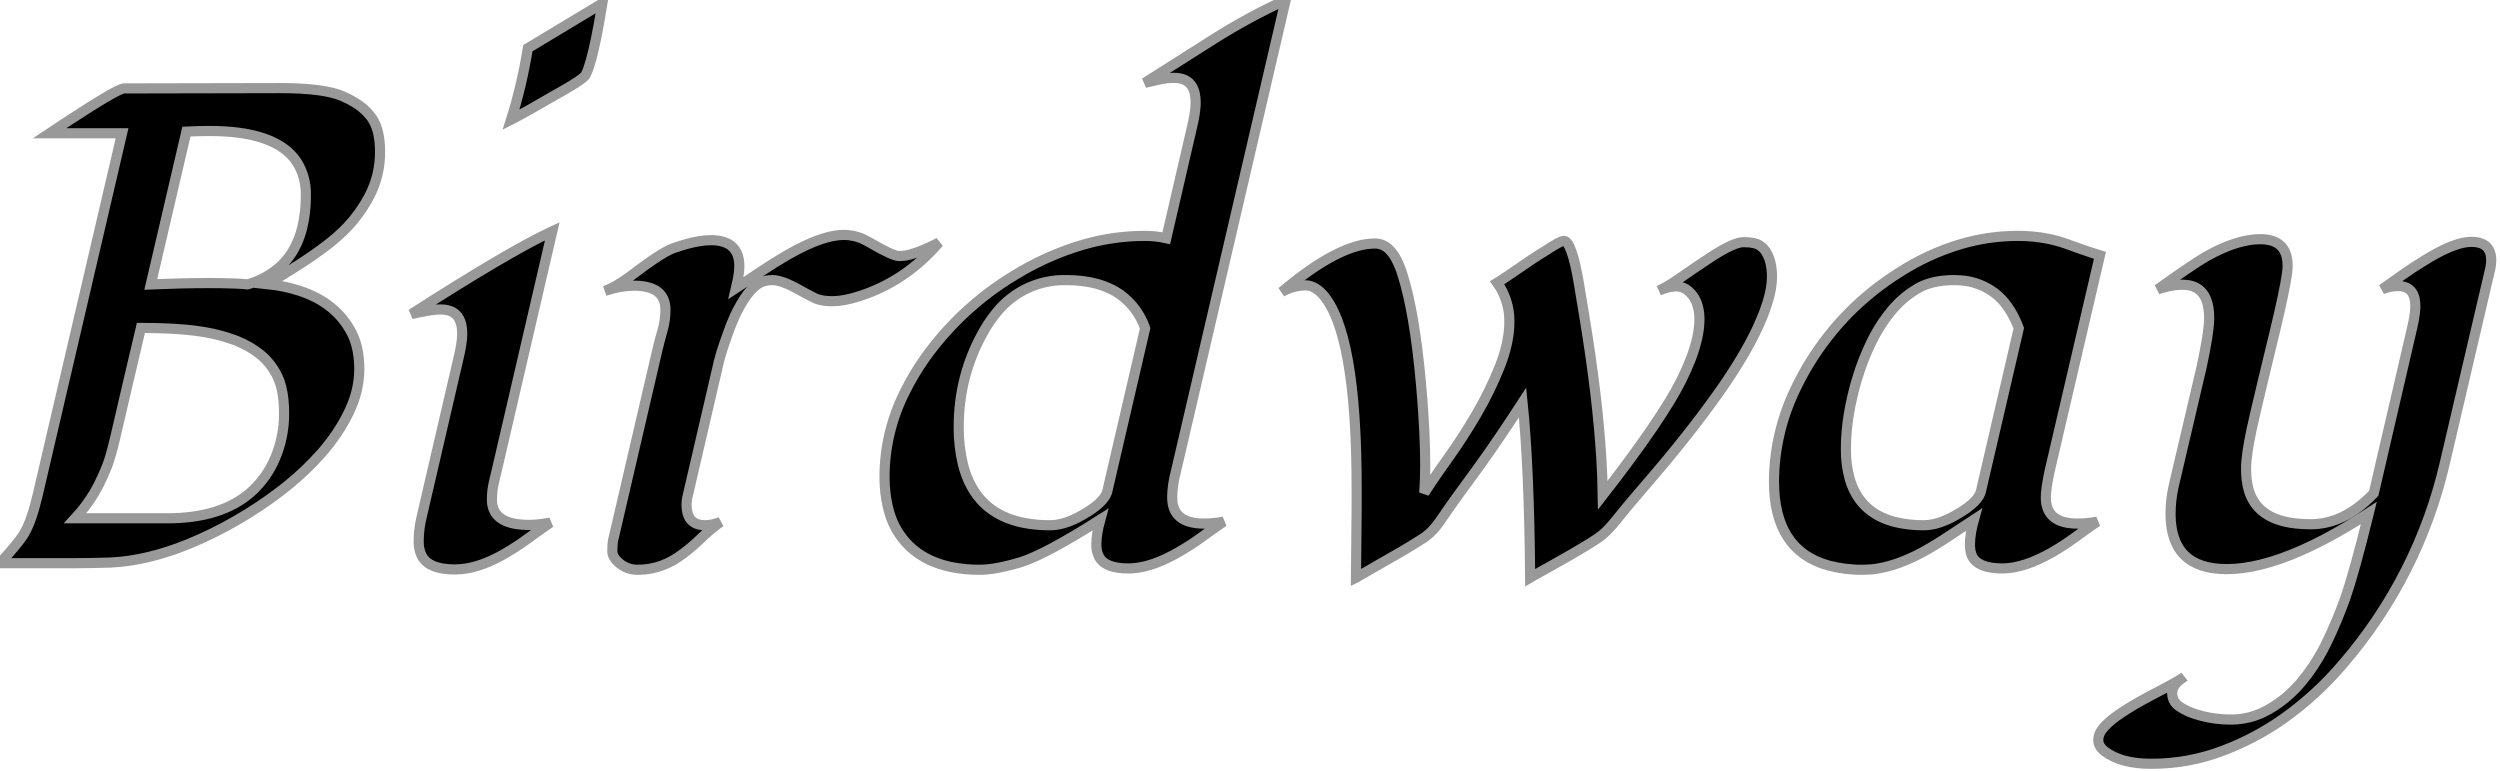
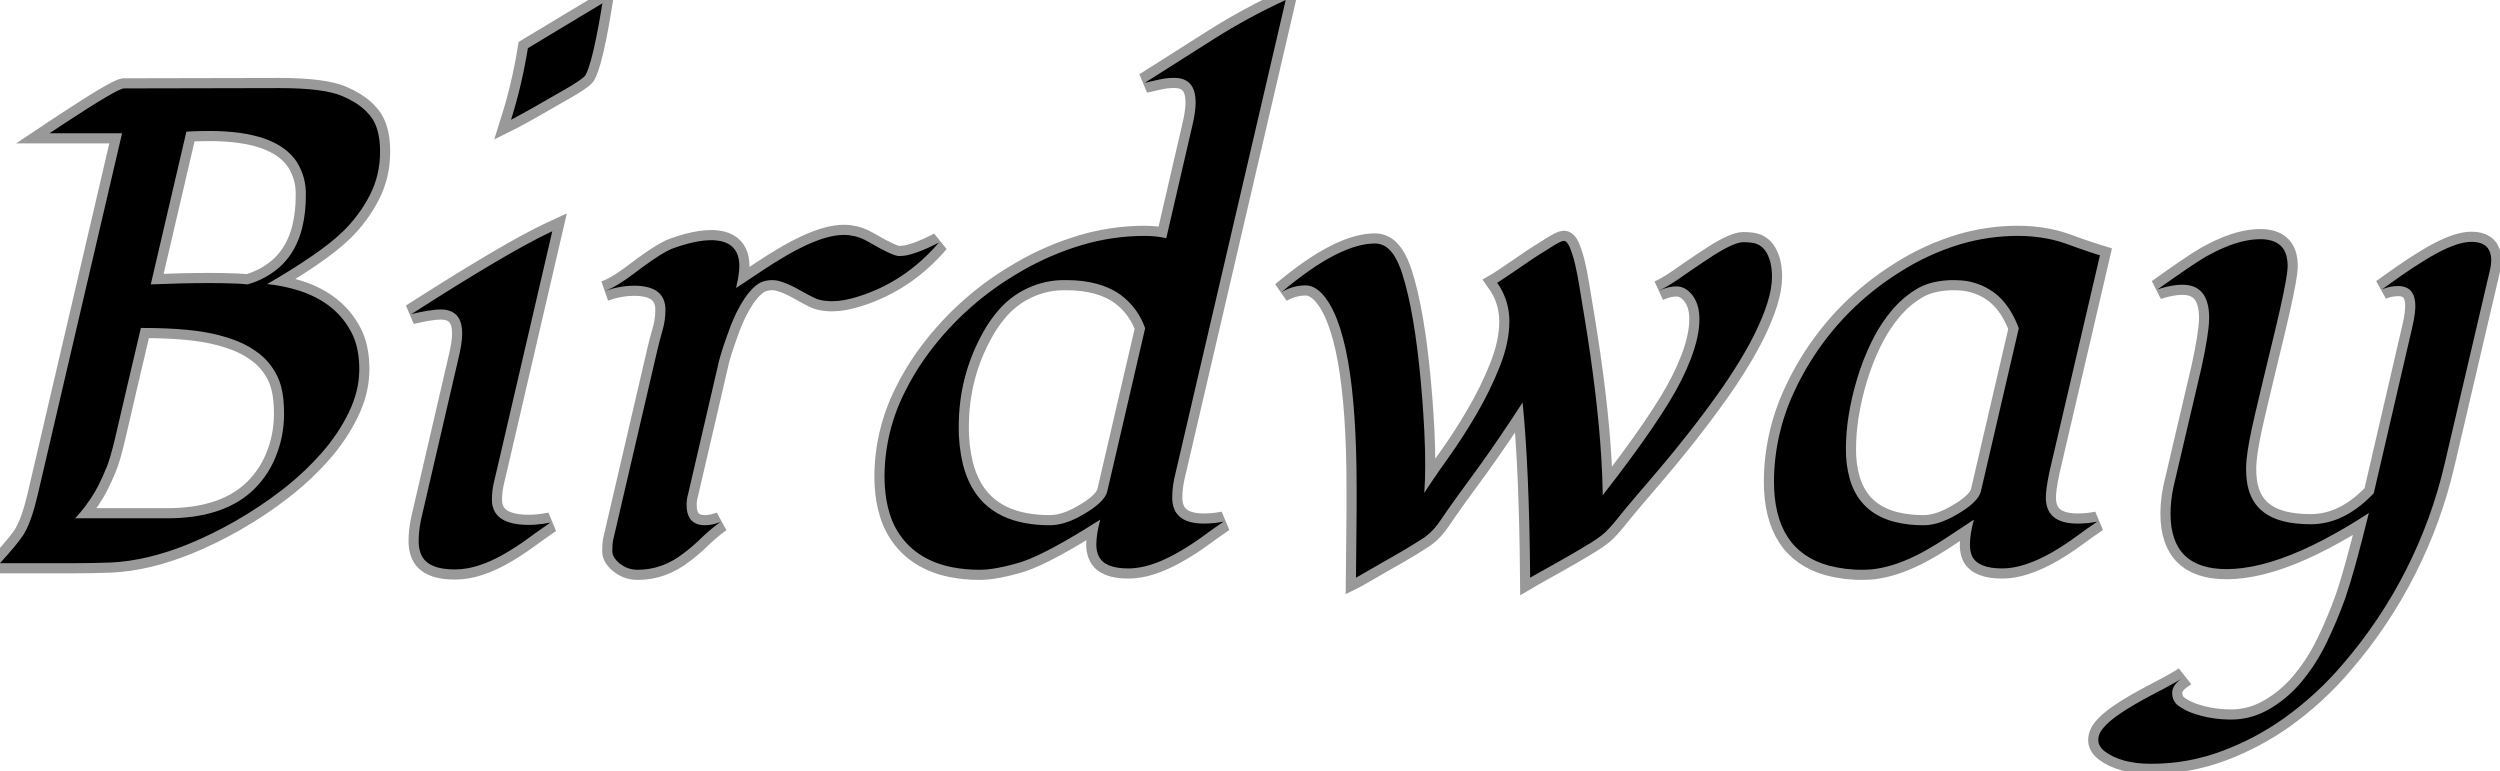
<svg xmlns="http://www.w3.org/2000/svg" width="185pt" height="57pt" viewBox="0 0 185 57">
-   <g stroke-linecap="round" fill-rule="evenodd" fill="#000000" stroke="#999">
+   <g stroke-linecap="round" fill-rule="evenodd" fill="#000000" stroke="#999" stroke-width="2" paint-order="stroke">
    <path d="M 184.277 19.897 L 180.908 34.302 A 34.727 34.727 0 0 1 173.413 49.097 A 24.05 24.05 0 0 1 168.96 53.19 A 20.008 20.008 0 0 1 164.526 55.542 A 14.832 14.832 0 0 1 159.155 56.519 Q 156.958 56.519 155.737 55.591 A 1.52 1.52 0 0 1 155.493 55.352 Q 155.345 55.169 155.297 54.965 A 0.884 0.884 0 0 1 155.273 54.761 A 1.205 1.205 0 0 1 155.414 54.204 Q 155.498 54.04 155.634 53.879 A 2.188 2.188 0 0 1 155.652 53.857 A 4.574 4.574 0 0 1 156.07 53.435 Q 156.289 53.239 156.552 53.046 A 7.674 7.674 0 0 1 156.628 52.991 A 15.832 15.832 0 0 1 157.407 52.47 A 19.6 19.6 0 0 1 157.959 52.136 A 32.818 32.818 0 0 1 159.222 51.435 A 29.9 29.9 0 0 1 159.399 51.343 Q 161.218 50.397 161.616 50.102 A 1.47 1.47 0 0 0 161.621 50.098 Q 160.742 50.635 160.742 51.27 Q 160.742 51.892 161.224 52.245 A 1.435 1.435 0 0 0 161.243 52.258 A 3.948 3.948 0 0 0 161.921 52.64 A 5.043 5.043 0 0 0 162.427 52.832 A 8.157 8.157 0 0 0 164.411 53.221 A 9.655 9.655 0 0 0 165.125 53.247 A 5.505 5.505 0 0 0 167.752 52.571 A 6.521 6.521 0 0 0 167.92 52.478 A 8.796 8.796 0 0 0 170.123 50.673 A 10.042 10.042 0 0 0 170.325 50.439 A 13.685 13.685 0 0 0 171.917 48.054 A 15.589 15.589 0 0 0 172.168 47.559 Q 172.949 45.947 173.56 44.238 Q 174.231 42.297 175.255 38.119 A 198.372 198.372 0 0 0 175.293 37.964 A 40.595 40.595 0 0 1 171.974 39.923 Q 168.584 41.697 165.962 42.035 A 9.325 9.325 0 0 1 164.771 42.114 Q 160.62 42.114 160.62 38.013 A 9.297 9.297 0 0 1 160.826 36.095 A 10.488 10.488 0 0 1 160.889 35.815 L 162.915 27.173 Q 163.457 24.674 163.476 23.609 A 4.23 4.23 0 0 0 163.477 23.535 Q 163.477 21.292 161.84 21.089 A 2.777 2.777 0 0 0 161.499 21.069 A 4.574 4.574 0 0 0 160.752 21.135 Q 160.379 21.197 159.969 21.317 A 8.586 8.586 0 0 0 159.668 21.411 Q 162.231 19.58 163.232 18.994 A 13.31 13.31 0 0 1 164.612 18.312 Q 166.069 17.7 167.261 17.7 A 3.002 3.002 0 0 1 168.05 17.795 Q 169.287 18.133 169.287 19.678 A 4.307 4.307 0 0 1 169.244 20.204 Q 169.087 21.404 168.365 24.42 A 163.089 163.089 0 0 1 168.237 24.951 Q 167.376 28.497 166.975 30.218 A 125.844 125.844 0 0 0 166.821 30.884 Q 166.352 32.875 166.243 34.049 A 6.943 6.943 0 0 0 166.211 34.68 Q 166.211 35.586 166.403 36.252 A 3.377 3.377 0 0 0 166.553 36.67 A 3.152 3.152 0 0 0 167.086 37.513 A 2.833 2.833 0 0 0 167.529 37.915 Q 168.674 38.792 170.985 38.794 A 11.974 11.974 0 0 0 170.996 38.794 Q 173.399 38.794 175.506 36.658 A 10.783 10.783 0 0 0 175.659 36.499 L 178.491 24.292 A 12.727 12.727 0 0 0 178.619 23.695 Q 178.723 23.142 178.734 22.747 A 3.285 3.285 0 0 0 178.735 22.656 A 2.543 2.543 0 0 0 178.679 22.097 Q 178.469 21.167 177.466 21.167 Q 176.855 21.167 176.27 21.411 A 1048.011 1048.011 0 0 0 176.745 21.074 Q 176.958 20.923 177.196 20.754 A 2133.519 2133.519 0 0 0 177.698 20.398 Q 178.54 19.8 179.468 19.238 Q 181.173 18.185 182.306 17.958 A 2.963 2.963 0 0 1 182.886 17.896 Q 184.132 17.896 184.318 18.885 A 2.047 2.047 0 0 1 184.351 19.263 Q 184.351 19.58 184.277 19.897 Z M 100.342 42.749 L 100.391 37.622 L 100.391 36.133 Q 100.391 24.438 97.803 21.704 Q 97.411 21.312 97.019 21.182 A 1.228 1.228 0 0 0 96.631 21.118 A 3.526 3.526 0 0 0 94.916 21.569 A 4.164 4.164 0 0 0 94.849 21.606 A 28.259 28.259 0 0 1 96.843 20.057 Q 98.876 18.631 100.469 18.202 A 4.964 4.964 0 0 1 101.758 18.018 A 1.48 1.48 0 0 1 102.842 18.506 Q 103.31 18.983 103.654 19.928 A 8.049 8.049 0 0 1 103.76 20.239 Q 104.673 23.081 105.148 28.338 A 97.252 97.252 0 0 1 105.322 30.566 Q 105.516 33.494 105.448 35.498 A 22.86 22.86 0 0 1 105.396 36.475 A 47.583 47.583 0 0 1 105.978 35.594 Q 106.242 35.203 106.542 34.774 A 93.315 93.315 0 0 1 107.178 33.875 Q 108.252 32.373 109.253 30.664 Q 110.254 28.955 110.974 27.148 Q 111.694 25.342 111.694 23.779 A 4.88 4.88 0 0 0 110.791 20.923 A 5.302 5.302 0 0 0 110.947 20.828 Q 111.197 20.67 111.653 20.359 A 70.962 70.962 0 0 0 111.951 20.154 Q 112.817 19.556 113.367 19.189 A 28.954 28.954 0 0 1 113.901 18.842 A 23.197 23.197 0 0 1 114.404 18.53 A 19.223 19.223 0 0 1 114.778 18.29 Q 115.524 17.822 115.723 17.822 A 0.265 0.265 0 0 1 115.887 17.885 Q 116.042 18.006 116.187 18.359 Q 116.406 18.896 116.565 19.592 Q 116.724 20.288 116.833 20.947 A 391.359 391.359 0 0 1 116.891 21.296 Q 116.984 21.857 117.151 22.871 A 4611.626 4611.626 0 0 1 117.261 23.535 A 126.488 126.488 0 0 1 118.045 28.995 Q 118.357 31.602 118.496 33.873 A 58.375 58.375 0 0 1 118.604 36.646 A 126.689 126.689 0 0 0 120.616 33.997 Q 122.458 31.499 123.551 29.696 A 21.911 21.911 0 0 0 124.438 28.101 A 17.72 17.72 0 0 0 125.127 26.54 Q 125.757 24.882 125.757 23.633 A 3.808 3.808 0 0 0 125.671 22.795 Q 125.55 22.259 125.258 21.871 A 2.101 2.101 0 0 0 124.78 21.411 Q 124.438 21.191 124.048 21.191 A 2.557 2.557 0 0 0 123.472 21.261 Q 123.13 21.34 122.754 21.509 Q 123.285 21.262 123.92 20.846 A 14.947 14.947 0 0 0 124.292 20.593 A 92.383 92.383 0 0 1 126.025 19.409 A 24.479 24.479 0 0 1 126.792 18.903 Q 128.349 17.92 129.004 17.92 A 4.964 4.964 0 0 1 129.4 17.935 Q 129.904 17.975 130.164 18.127 A 1.482 1.482 0 0 1 130.713 18.677 A 2.835 2.835 0 0 1 131.021 19.465 Q 131.101 19.806 131.121 20.201 A 5.324 5.324 0 0 1 131.128 20.471 A 5.34 5.34 0 0 1 131.039 21.407 Q 130.956 21.869 130.797 22.385 A 11.393 11.393 0 0 1 130.579 23.022 A 18.774 18.774 0 0 1 129.76 24.88 A 23.29 23.29 0 0 1 129.126 26.05 A 37.951 37.951 0 0 1 127.505 28.605 A 42.69 42.69 0 0 1 127.087 29.199 A 78.491 78.491 0 0 1 124.792 32.251 A 101.136 101.136 0 0 1 123.376 34.001 A 84.141 84.141 0 0 1 122.559 34.973 A 4335.72 4335.72 0 0 0 122.049 35.57 Q 121.552 36.152 121.171 36.598 A 1320.115 1320.115 0 0 0 120.85 36.975 A 60.181 60.181 0 0 0 120.327 37.596 Q 120.091 37.881 119.885 38.138 A 33.555 33.555 0 0 0 119.751 38.306 A 14.411 14.411 0 0 1 119.357 38.783 Q 119.111 39.068 118.884 39.294 A 4.208 4.208 0 0 1 118.544 39.597 Q 118.213 39.863 117.749 40.149 A 57.694 57.694 0 0 1 116.983 40.613 A 72.353 72.353 0 0 1 116.15 41.101 A 102.59 102.59 0 0 1 114.671 41.94 A 92.347 92.347 0 0 1 114.465 42.053 A 110.539 110.539 0 0 0 114.082 42.266 Q 113.712 42.472 113.449 42.623 A 24.934 24.934 0 0 0 113.232 42.749 Q 113.159 34.546 112.671 29.785 Q 110.971 32.408 109.506 34.444 A 77.989 77.989 0 0 1 109.033 35.095 Q 107.677 36.94 107.111 37.758 A 18.562 18.562 0 0 0 106.897 38.074 Q 106.455 38.742 106.129 39.116 A 4.318 4.318 0 0 1 106.079 39.172 A 3.93 3.93 0 0 1 105.551 39.662 A 3.473 3.473 0 0 1 105.347 39.807 A 27.563 27.563 0 0 1 105.033 40.01 Q 104.755 40.187 104.419 40.393 A 36.755 36.755 0 0 1 103.86 40.729 A 44.522 44.522 0 0 1 103.259 41.077 A 322.848 322.848 0 0 0 102.353 41.594 A 286.129 286.129 0 0 0 102.063 41.76 A 419.668 419.668 0 0 0 101.517 42.075 A 306.212 306.212 0 0 0 101.025 42.358 Q 100.579 42.617 100.359 42.74 A 14.04 14.04 0 0 1 100.342 42.749 Z M 95.142 0 L 87.012 34.912 A 8.708 8.708 0 0 0 86.81 35.901 A 6.56 6.56 0 0 0 86.743 36.816 Q 86.743 38.745 89.087 38.745 A 7.452 7.452 0 0 0 90.552 38.599 Q 89.795 39.111 88.965 39.722 A 17.529 17.529 0 0 1 87.231 40.845 A 11.656 11.656 0 0 1 85.904 41.514 Q 84.595 42.065 83.496 42.065 Q 81.763 42.065 81.323 41.187 A 1.606 1.606 0 0 1 81.165 40.728 Q 81.128 40.533 81.128 40.311 A 2.555 2.555 0 0 1 81.128 40.308 Q 81.128 39.502 81.421 38.452 Q 77.501 40.942 75.661 41.56 A 6.005 6.005 0 0 1 75.452 41.626 A 18.341 18.341 0 0 1 74.383 41.909 Q 73.379 42.141 72.648 42.161 A 4.966 4.966 0 0 1 72.51 42.163 A 10.495 10.495 0 0 1 70.451 41.974 Q 69.241 41.732 68.307 41.179 A 5.54 5.54 0 0 1 67.285 40.405 A 5.596 5.596 0 0 1 65.817 37.944 Q 65.545 37.05 65.477 35.97 A 11.771 11.771 0 0 1 65.454 35.229 A 13.975 13.975 0 0 1 66.93 29.06 A 18.688 18.688 0 0 1 68.457 26.489 A 22.165 22.165 0 0 1 75.02 20.404 A 25.763 25.763 0 0 1 75.708 19.995 A 20.821 20.821 0 0 1 80.066 18.131 A 16.343 16.343 0 0 1 84.668 17.456 Q 85.571 17.456 86.304 17.627 L 88.159 9.619 A 14.736 14.736 0 0 0 88.327 8.873 Q 88.477 8.105 88.477 7.568 A 2.993 2.993 0 0 0 88.406 6.887 Q 88.188 5.958 87.297 5.796 A 2.276 2.276 0 0 0 86.89 5.762 A 4.942 4.942 0 0 0 85.791 5.884 L 84.717 6.128 Q 87.28 4.492 89.832 2.881 A 45.74 45.74 0 0 1 95.142 0 Z M 9.033 9.863 L 3.662 9.863 A 200.982 200.982 0 0 1 4.838 9.085 Q 8.642 6.587 9.162 6.544 A 0.209 0.209 0 0 1 9.18 6.543 L 20.703 6.519 A 28.409 28.409 0 0 1 22.2 6.555 Q 23.657 6.632 24.606 6.872 A 5.003 5.003 0 0 1 25.317 7.104 A 6.786 6.786 0 0 1 26.265 7.589 Q 26.775 7.905 27.147 8.286 A 3.754 3.754 0 0 1 27.417 8.594 Q 27.946 9.269 28.08 10.407 A 7.068 7.068 0 0 1 28.125 11.23 Q 28.125 12.964 27.368 14.441 A 10.307 10.307 0 0 1 25.391 17.114 A 12.826 12.826 0 0 1 24.323 18.041 Q 23.198 18.925 21.47 20.002 A 65.128 65.128 0 0 1 19.775 21.021 A 11.832 11.832 0 0 1 22.155 21.514 Q 24.885 22.405 26.025 24.634 Q 26.534 25.629 26.582 27.026 A 8.591 8.591 0 0 1 26.587 27.319 A 6.985 6.985 0 0 1 26.154 29.707 A 8.542 8.542 0 0 1 25.818 30.505 Q 25.049 32.104 23.767 33.557 A 20.613 20.613 0 0 1 21.244 35.959 A 23.113 23.113 0 0 1 20.837 36.279 A 29.491 29.491 0 0 1 17.432 38.55 A 29.354 29.354 0 0 1 13.913 40.274 Q 10.878 41.501 8.203 41.626 A 71.234 71.234 0 0 1 5.566 41.675 L 0 41.675 Q 1.262 40.287 1.69 39.642 A 2.96 2.96 0 0 0 1.807 39.453 Q 2.344 38.525 2.783 36.646 L 9.033 9.863 Z M 53.101 27.173 L 50.928 36.523 A 3.454 3.454 0 0 0 50.83 36.996 A 2.736 2.736 0 0 0 50.806 37.354 A 2.442 2.442 0 0 0 50.866 37.925 Q 51.094 38.867 52.173 38.867 A 2.708 2.708 0 0 0 52.791 38.792 A 3.702 3.702 0 0 0 53.32 38.623 A 12.39 12.39 0 0 0 52.153 39.571 A 11.041 11.041 0 0 0 51.904 39.807 A 13.161 13.161 0 0 1 50.586 40.942 Q 49.023 42.163 47.192 42.163 A 2.128 2.128 0 0 1 46.362 42.004 A 2.023 2.023 0 0 1 45.874 41.711 A 2.261 2.261 0 0 1 45.615 41.471 Q 45.49 41.332 45.416 41.193 A 0.844 0.844 0 0 1 45.312 40.796 Q 45.313 40.259 45.361 40.015 L 48.633 25.952 Q 48.804 25.22 49.023 24.463 Q 49.243 23.706 49.243 22.925 A 1.928 1.928 0 0 0 49.089 22.124 Q 48.716 21.299 47.44 21.167 A 5.044 5.044 0 0 0 46.924 21.143 Q 45.874 21.143 44.751 21.533 A 4.161 4.161 0 0 0 45.268 21.311 Q 45.801 21.042 46.483 20.557 A 17.062 17.062 0 0 0 46.753 20.361 A 44.021 44.021 0 0 1 47.677 19.673 Q 48.948 18.755 49.61 18.455 A 2.364 2.364 0 0 1 49.854 18.359 A 13.02 13.02 0 0 1 50.895 18.032 Q 51.381 17.903 51.81 17.838 A 5.412 5.412 0 0 1 52.612 17.773 A 3.314 3.314 0 0 1 53.418 17.862 Q 54.462 18.125 54.664 19.162 A 2.834 2.834 0 0 1 54.712 19.702 A 3.917 3.917 0 0 1 54.689 20.106 Q 54.637 20.605 54.468 21.313 A 173.124 173.124 0 0 0 55.193 20.834 Q 55.564 20.589 55.973 20.315 A 295.033 295.033 0 0 0 56.25 20.129 A 37.676 37.676 0 0 1 58.301 18.848 A 17.667 17.667 0 0 1 59.63 18.156 Q 61.298 17.383 62.451 17.383 A 3.476 3.476 0 0 1 63.966 17.737 A 4.277 4.277 0 0 1 64.307 17.92 Q 66.037 18.929 66.502 18.945 A 0.426 0.426 0 0 0 66.516 18.945 A 3.239 3.239 0 0 0 67.02 18.908 A 2.642 2.642 0 0 0 67.346 18.835 A 10.584 10.584 0 0 0 68.066 18.597 A 11.536 11.536 0 0 0 68.115 18.579 A 13.762 13.762 0 0 0 69.159 18.112 A 12.031 12.031 0 0 0 69.482 17.944 Q 67.017 20.825 63.574 21.924 Q 62.427 22.29 61.597 22.29 Q 61.025 22.29 60.61 22.174 A 2.019 2.019 0 0 1 60.266 22.046 A 17.474 17.474 0 0 1 59.317 21.545 A 19.099 19.099 0 0 1 59.253 21.509 A 10.972 10.972 0 0 0 58.61 21.167 Q 57.984 20.863 57.533 20.769 A 1.82 1.82 0 0 0 57.166 20.728 A 2.326 2.326 0 0 0 56.642 20.783 A 1.648 1.648 0 0 0 55.981 21.094 A 3.66 3.66 0 0 0 55.506 21.548 A 4.957 4.957 0 0 0 55.115 22.058 A 8.912 8.912 0 0 0 54.552 23.024 A 10.291 10.291 0 0 0 54.382 23.376 A 14.537 14.537 0 0 0 53.809 24.829 Q 53.366 26.057 53.172 26.853 A 7.929 7.929 0 0 0 53.101 27.173 Z M 155.396 18.896 L 151.66 34.912 A 20.923 20.923 0 0 0 151.543 35.507 Q 151.433 36.11 151.403 36.525 A 4.037 4.037 0 0 0 151.392 36.816 Q 151.392 38.745 153.735 38.745 A 7.212 7.212 0 0 0 155.2 38.599 Q 154.443 39.111 153.613 39.722 A 19.298 19.298 0 0 1 151.904 40.845 Q 149.78 42.065 148.169 42.065 Q 146.411 42.065 145.947 41.187 Q 145.787 40.842 145.777 40.369 A 2.998 2.998 0 0 1 145.776 40.308 Q 145.776 39.502 146.069 38.452 Q 145.166 39.038 144.202 39.685 A 25.89 25.89 0 0 1 142.212 40.894 Q 140.457 41.825 138.952 42.073 A 6.521 6.521 0 0 1 137.891 42.163 A 9.679 9.679 0 0 1 135.313 41.85 Q 131.274 40.732 131.274 35.62 A 15.788 15.788 0 0 1 132.758 29.015 A 19.939 19.939 0 0 1 133.911 26.855 Q 136.45 22.729 140.576 20.142 A 17.798 17.798 0 0 1 145.09 18.066 A 14.982 14.982 0 0 1 149.316 17.456 A 11.403 11.403 0 0 1 151.549 17.667 A 9.547 9.547 0 0 1 152.942 18.054 A 110.549 110.549 0 0 0 153.713 18.331 Q 154.791 18.713 155.396 18.896 Z M 40.869 17.114 L 36.865 34.351 Q 36.719 34.985 36.56 35.645 Q 36.401 36.304 36.401 36.963 Q 36.401 38.53 38.302 38.791 A 6.162 6.162 0 0 0 39.136 38.843 A 6.703 6.703 0 0 0 39.764 38.811 Q 40.207 38.769 40.723 38.672 A 60.497 60.497 0 0 0 39.523 39.519 A 68.471 68.471 0 0 0 39.111 39.819 A 19.298 19.298 0 0 1 37.402 40.942 Q 35.898 41.82 34.591 42.054 A 5.243 5.243 0 0 1 33.667 42.139 A 5.712 5.712 0 0 1 32.825 42.082 Q 31.826 41.932 31.38 41.391 A 1.461 1.461 0 0 1 31.177 41.064 A 2.244 2.244 0 0 1 31.007 40.451 A 2.885 2.885 0 0 1 30.981 40.063 A 7.645 7.645 0 0 1 31.126 38.603 A 8.723 8.723 0 0 1 31.201 38.257 L 33.887 26.685 Q 34.204 25.415 34.204 24.683 A 2.915 2.915 0 0 0 34.133 24.01 Q 33.917 23.101 33.037 22.937 A 2.292 2.292 0 0 0 32.617 22.9 A 4.61 4.61 0 0 0 32.149 22.927 Q 31.689 22.975 31.056 23.106 A 21.637 21.637 0 0 0 30.444 23.242 Q 37.539 18.693 40.651 17.216 A 20.57 20.57 0 0 1 40.869 17.114 Z M 81.934 36.377 L 84.741 24.292 A 5.147 5.147 0 0 0 82.933 21.824 Q 81.412 20.728 78.906 20.728 A 6.416 6.416 0 0 0 73.753 23.117 A 9.4 9.4 0 0 0 72.754 24.585 Q 70.947 27.808 70.947 31.567 A 11.467 11.467 0 0 0 71.258 34.367 Q 72.178 38.009 75.818 38.703 A 9.972 9.972 0 0 0 77.686 38.867 Q 78.638 38.867 79.736 38.306 A 11.128 11.128 0 0 0 80.509 37.863 Q 81.712 37.102 81.924 36.412 A 1.102 1.102 0 0 0 81.934 36.377 Z M 146.582 36.377 L 149.39 24.292 A 7.442 7.442 0 0 0 148.805 23.06 Q 148.251 22.138 147.485 21.594 A 4.696 4.696 0 0 0 145.121 20.749 A 5.911 5.911 0 0 0 144.617 20.728 A 7.191 7.191 0 0 0 143.461 20.815 Q 142.825 20.919 142.301 21.145 A 3.907 3.907 0 0 0 141.895 21.35 A 7.114 7.114 0 0 0 140.183 22.748 A 8.16 8.16 0 0 0 139.966 22.998 A 11.142 11.142 0 0 0 138.722 24.85 A 12.781 12.781 0 0 0 138.477 25.33 A 17.802 17.802 0 0 0 137.427 28.027 A 21.132 21.132 0 0 0 136.807 30.693 A 15.747 15.747 0 0 0 136.597 33.203 A 8.002 8.002 0 0 0 136.887 35.462 Q 137.624 37.963 140.229 38.627 A 8.634 8.634 0 0 0 142.358 38.867 Q 143.163 38.867 144.096 38.445 A 6.752 6.752 0 0 0 144.385 38.306 A 11.128 11.128 0 0 0 145.157 37.863 Q 146.361 37.102 146.572 36.412 A 1.102 1.102 0 0 0 146.582 36.377 Z M 5.566 38.354 L 12.378 38.354 Q 16.345 38.354 18.538 36.446 A 6.996 6.996 0 0 0 20.386 33.838 A 8.284 8.284 0 0 0 21.02 30.699 A 9.41 9.41 0 0 0 21.021 30.591 A 10.055 10.055 0 0 0 20.973 29.579 Q 20.868 28.545 20.532 27.856 Q 20.044 26.855 19.214 26.196 A 6.633 6.633 0 0 0 17.582 25.252 A 7.606 7.606 0 0 0 17.31 25.146 A 12.472 12.472 0 0 0 15.188 24.586 A 13.741 13.741 0 0 0 15.039 24.561 A 17.565 17.565 0 0 0 13.833 24.406 Q 12.434 24.272 10.549 24.268 A 54.958 54.958 0 0 0 10.425 24.268 Q 9.888 26.514 9.375 28.735 A 1421.433 1421.433 0 0 1 9.129 29.798 Q 8.8 31.219 8.555 32.263 A 475.058 475.058 0 0 1 8.521 32.41 A 32.142 32.142 0 0 1 8.353 33.089 Q 8.171 33.796 8.007 34.266 A 6.465 6.465 0 0 1 7.898 34.558 Q 7.617 35.254 7.275 35.938 A 11.023 11.023 0 0 1 5.946 37.92 A 12.658 12.658 0 0 1 5.566 38.354 Z M 13.794 9.741 L 11.157 21.045 A 112.336 112.336 0 0 1 13.379 20.972 A 91.416 91.416 0 0 1 15.454 20.947 A 65.578 65.578 0 0 1 16.383 20.953 Q 17.67 20.972 18.311 21.045 A 5.947 5.947 0 0 0 20.848 19.62 Q 21.935 18.555 22.36 16.87 A 9.901 9.901 0 0 0 22.632 14.453 A 4.371 4.371 0 0 0 21.953 11.968 Q 20.432 9.692 15.503 9.692 A 29.189 29.189 0 0 0 13.846 9.738 A 26.897 26.897 0 0 0 13.794 9.741 Z M 39.063 3.564 L 44.58 0.244 A 82.442 82.442 0 0 1 44.321 1.747 Q 43.907 4.01 43.557 5.018 A 3.501 3.501 0 0 1 43.335 5.542 A 0.573 0.573 0 0 1 43.219 5.685 Q 42.903 5.987 41.836 6.602 A 31.319 31.319 0 0 1 41.663 6.702 A 624.847 624.847 0 0 0 40.979 7.091 Q 39.995 7.651 39.551 7.91 A 139.126 139.126 0 0 1 39.026 8.206 Q 38.363 8.577 38.007 8.765 A 10.452 10.452 0 0 1 37.817 8.862 Q 38.623 6.299 39.063 3.564 Z" vector-effect="non-scaling-stroke" />
  </g>
</svg>
